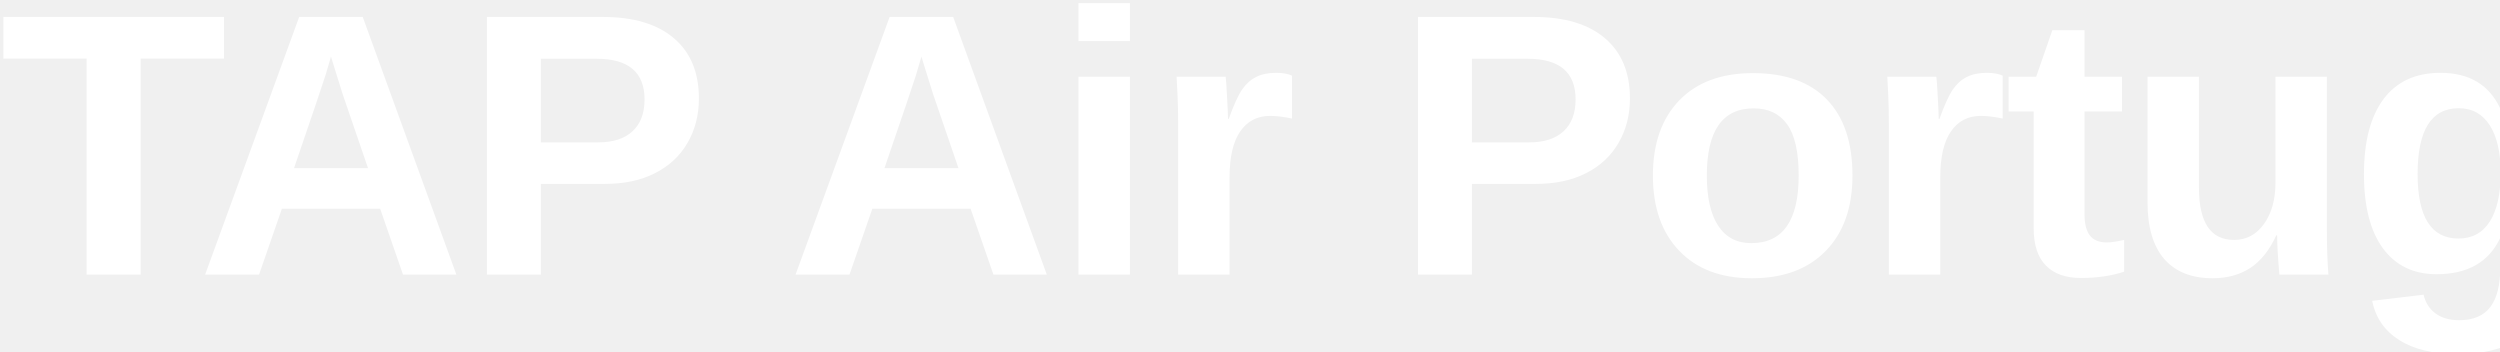
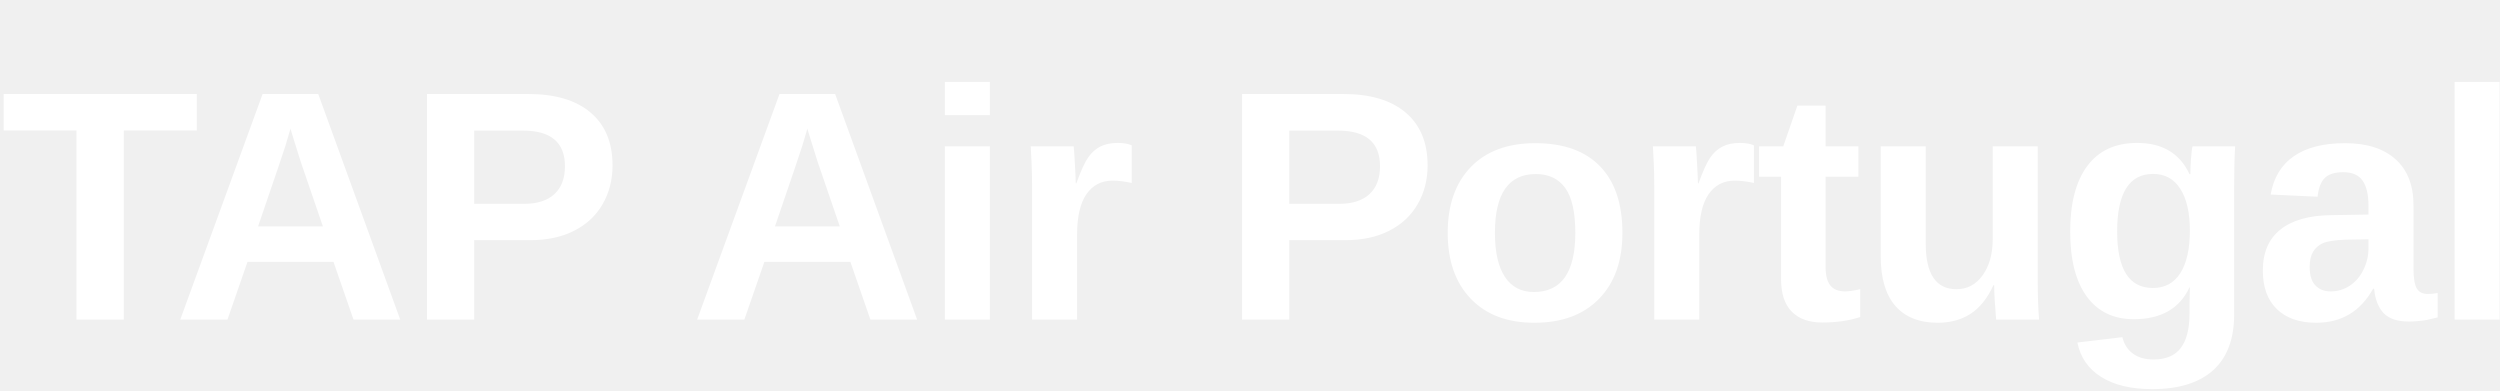
- <svg xmlns="http://www.w3.org/2000/svg" viewBox="0.089 13.209 280.297 39.443" font-family="Helvetica Neue, Arial, sans-serif">
+ <svg xmlns="http://www.w3.org/2000/svg" viewBox="0 3.07 320.18 50.04" font-family="Helvetica Neue, Arial, sans-serif">
  <text x="0" y="44" font-size="42" font-weight="700" fill="#FFFFFF" letter-spacing="-0.5">TAP Air Portugal</text>
</svg>
